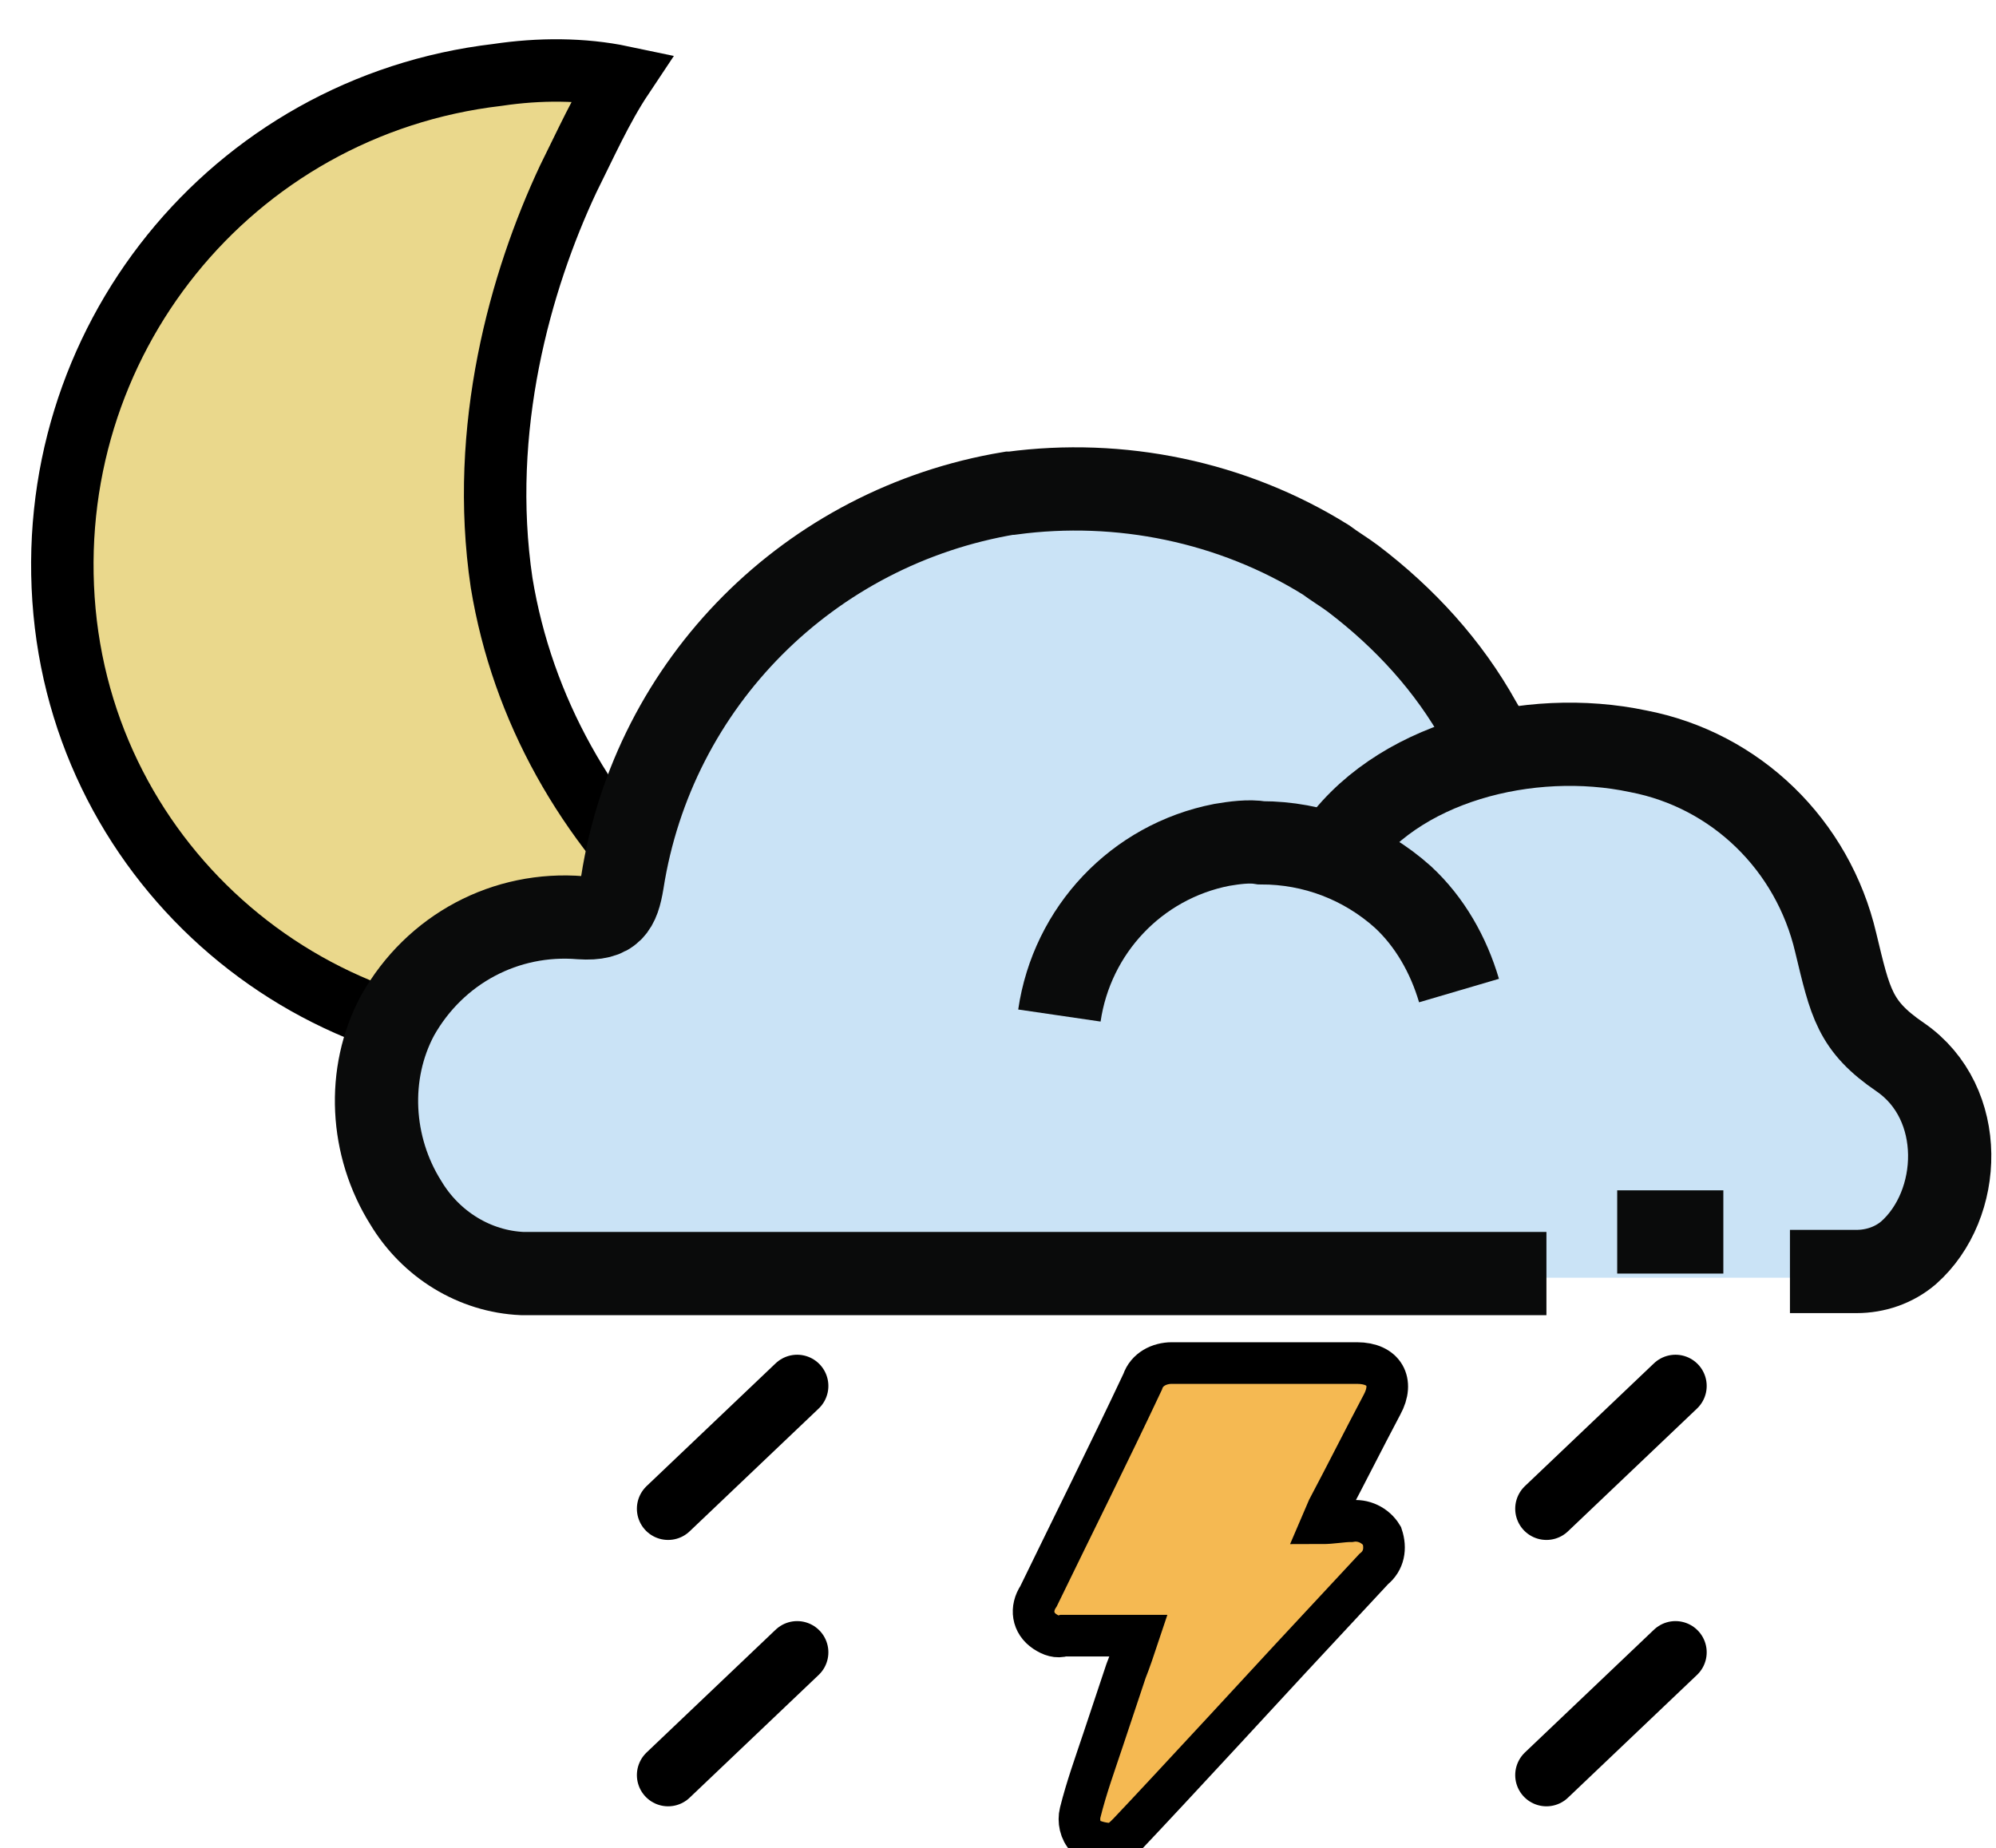
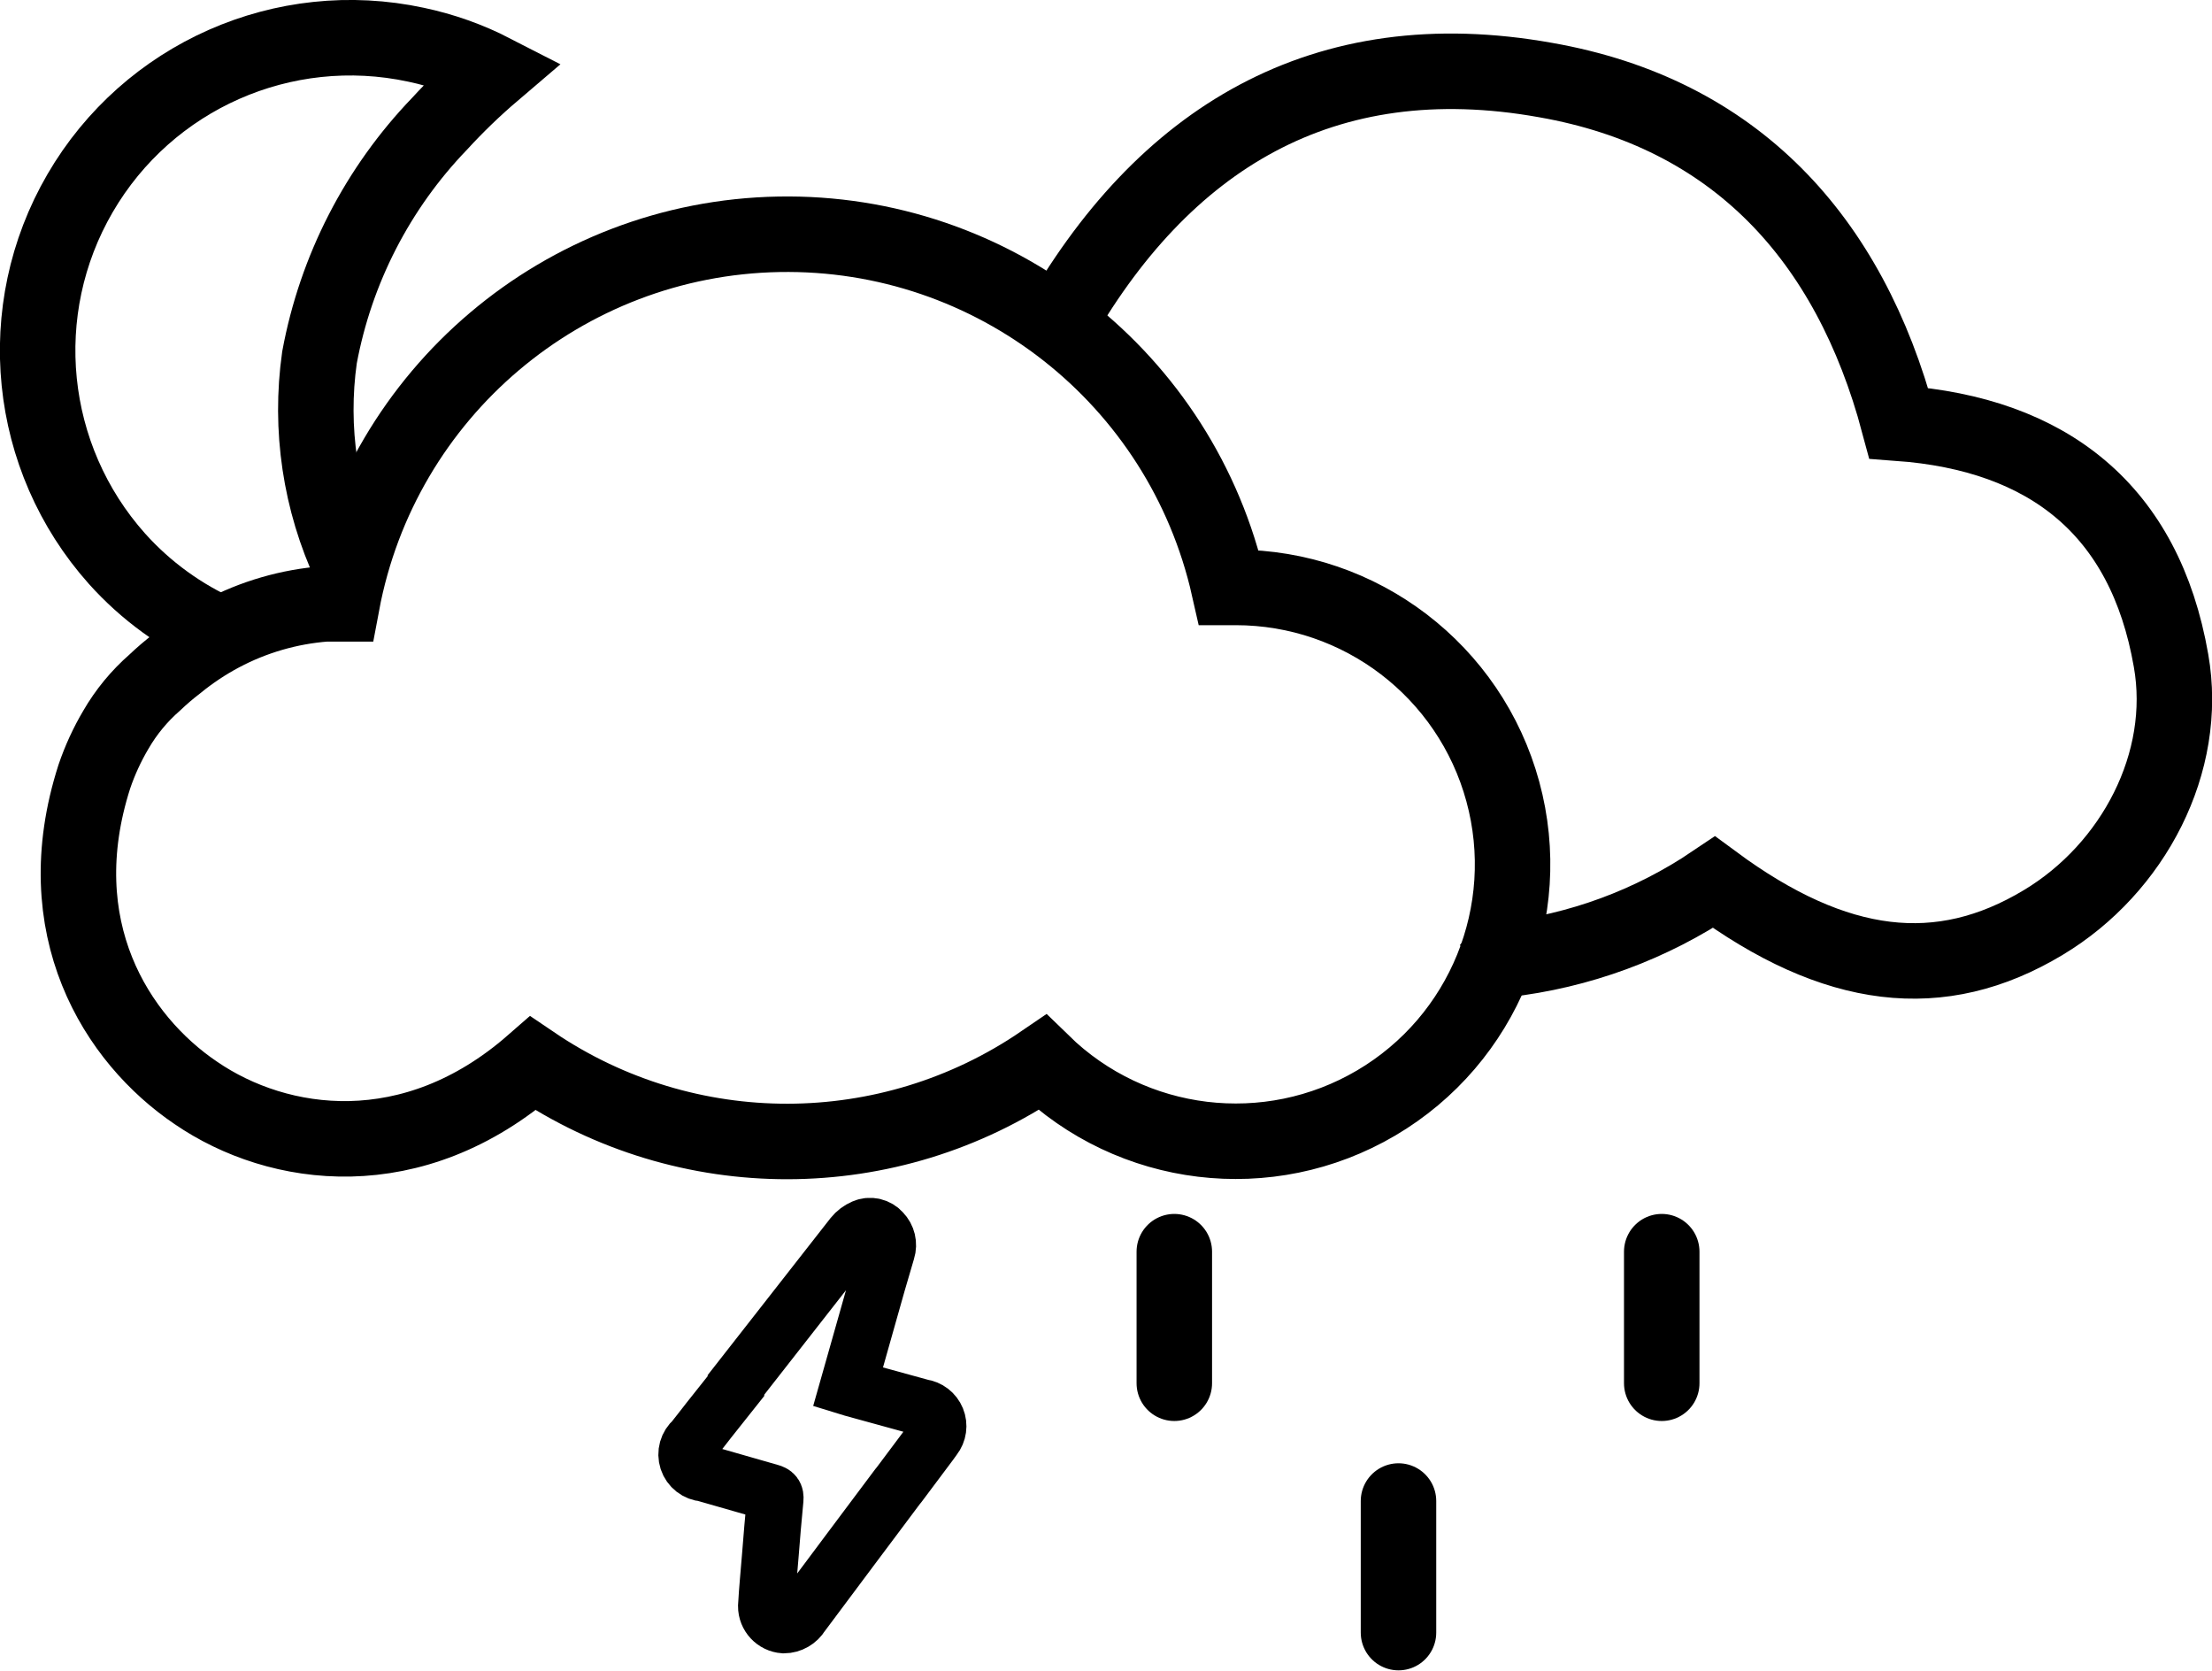
- <svg xmlns="http://www.w3.org/2000/svg" version="1.1" id="Layer_1" x="0px" y="0px" viewBox="16 -12.8 95.9 88.8" style="enable-background:new 16 -12.8 95.9 88.8;" xml:space="preserve">
-   <style type="text/css">
- 	.st0{fill:#EAD88C;}
- 	.st1{fill:none;stroke:#000000;stroke-width:3;stroke-miterlimit:10;}
- 	.st2{fill:none;}
- 	.st3{fill:#F5B952;}
- 	.st4{fill:#CAE3F6;}
- 	.st5{fill:none;stroke:#000000;stroke-width:2;stroke-miterlimit:10;}
- 	.st6{fill:none;stroke:#000000;stroke-width:3;stroke-linecap:round;stroke-miterlimit:10;}
- 	.st7{fill:none;stroke:#0A0B0B;stroke-width:4;stroke-miterlimit:10;}
- </style>
-   <g>
-     <g>
-       <path class="st0" d="M39.9-9.2c-12.8,1.5-22,12.9-20.8,25.8c1.2,12.8,12.7,22.1,25.4,20.7c3-0.4,5.7-1.2,8.5-2.7    c-1.6-1.1-3-2.3-4.3-3.7c-4.5-4.2-7.6-9.6-8.6-15.7C39,7.8,41,0.7,43.3-4.2c0.8-1.6,1.6-3.4,2.6-4.9C44-9.5,41.9-9.5,39.9-9.2z" />
-       <path class="st1" d="M39.9-9.2c-12.8,1.5-22,12.9-20.8,25.8c1.2,12.8,12.7,22.1,25.4,20.7c3-0.4,5.7-1.2,8.5-2.7    c-1.6-1.1-3-2.3-4.3-3.7c-4.5-4.2-7.6-9.6-8.6-15.7C39,7.8,41,0.7,43.3-4.2c0.8-1.6,1.6-3.4,2.6-4.9C44-9.5,41.9-9.5,39.9-9.2z" />
-       <path class="st2" d="M61-6.8l-0.4-0.3c-5-3.6-11.1-5.2-18.3-4.6c-3.9,0.3-11.3,4-11.5,4.2c-9.2,5.4-13.9,17.9-10.9,28.9    c0.3,1,0.6,1.9,1,2.9c1.4,3.6,3.7,6.9,6.6,9.5" />
+ <svg xmlns="http://www.w3.org/2000/svg" viewBox="0 0 117.22 88.49">
+   <defs>
+     <style>.cls-1,.cls-2,.cls-3{fill:none;stroke:#000;stroke-miterlimit:10;}.cls-1,.cls-2{stroke-width:4px;}.cls-2{stroke-linecap:round;}.cls-3{stroke-width:3px;}</style>
+   </defs>
+   <g id="Layer_2" data-name="Layer 2">
+     <g id="Layer_1-2" data-name="Layer 1">
+       <path class="cls-1" d="M18.58,30a19.63,19.63,0,0,1-1.65-11.06A24.21,24.21,0,0,1,23.29,6.56a32.14,32.14,0,0,1,2.84-2.74,16.28,16.28,0,0,0-4.08-1.45A16.57,16.57,0,0,0,6.2,29.6a16.23,16.23,0,0,0,5.51,4" />
+       <path class="cls-1" d="M78.93,51.31a1.29,1.29,0,0,1,.77-.47,24.84,24.84,0,0,0,11.13-4.1c6.44,4.75,12,5.41,17.45,2.13C113.06,46,116,40.38,115.05,35c-1.39-8-6.53-12-14.43-12.58C98,12.61,91.94,6,81.9,4.24c-11.74-2.1-20.29,3.05-26,13.23" />
+       <path class="cls-1" d="M65.48,31.12l-.36,0a24,24,0,0,0-47,.87l-.87,0a14.06,14.06,0,0,0-5.52,1.6,14.44,14.44,0,0,0-2.36,1.57,14.06,14.06,0,0,0-1.17,1,9.89,9.89,0,0,0-2.06,2.5A13.24,13.24,0,0,0,5,41.14c-2.57,8,1.16,13.91,5.38,16.76,4.38,3,11.5,4,17.86-1.56a24,24,0,0,0,27-.05A14.67,14.67,0,1,0,65.48,31.12Z" />
+       <line class="cls-2" x1="88.06" y1="66.31" x2="88.06" y2="73.28" />
+       <line class="cls-2" x1="62.23" y1="66.31" x2="62.23" y2="73.28" />
+       <line class="cls-2" x1="74.11" y1="79.52" x2="74.11" y2="86.49" />
+       <path class="cls-3" d="M48.84,74.56l-3.64-1-.26-.08c.36-1.26.71-2.51,1.06-3.75s.65-2.31,1-3.47a1,1,0,0,0-.24-1,.86.86,0,0,0-1-.23,1.51,1.51,0,0,0-.57.43Q42.1,69.41,39,73.37l0,.06-1.43,1.8h0c-.26.33-.54.7-.83,1.06a1,1,0,0,0,.58,1.76l3.49,1c.22.06.29.14.27.37-.1,1-.18,2-.26,3s-.16,1.78-.21,2.67a1,1,0,0,0,.93,1,1.11,1.11,0,0,0,.94-.54c1.69-2.27,3.39-4.53,5.08-6.79l.09-.11,1.64-2.19.21-.29A1,1,0,0,0,48.84,74.56Z" />
    </g>
-     <path class="st3" d="M69.6,75.6c1.9-2,7.8-8.4,7.8-8.4l0,0c1.4-1.5,2.7-2.9,4-4.3c0.5-0.4,0.7-1,0.4-1.6c-0.3-0.5-0.9-0.8-1.5-0.7   c-0.4,0-0.9,0.1-1.4,0.1c0.1-0.3,0.2-0.5,0.3-0.7c0.9-1.7,1.7-3.3,2.6-5c0.6-1.1,0.1-2-1.2-2c-3,0-6,0-8.9,0   c-0.6,0-1.2,0.3-1.4,0.9c-1.7,3.4-3.3,6.8-5,10.2c-0.4,0.6-0.3,1.3,0.3,1.7c0.3,0.2,0.6,0.3,0.9,0.2h3.6c-0.2,0.6-0.3,1.2-0.6,1.7   L68.4,71c-0.4,1.2-0.8,2.3-1.1,3.5c-0.1,0.4,0,0.9,0.3,1.2c0.4,0.2,0.8,0.3,1.2,0.3C69.1,76.1,69.4,75.8,69.6,75.6z" />
-     <path class="st4" d="M90.7,48.5H41.8c-2.3-0.2-4.4-1.4-5.6-3.4c-2.7-4.2-1.5-9.7,2.7-12.4c1.7-1.1,3.7-1.6,5.8-1.4   c1.5,0.1,1.8-0.5,2-1.7c1.5-9.6,8.9-17.1,18.4-18.8h0.1c5.2-0.7,10.5,0.4,15,3.2c0.4,0.3,0.9,0.6,1.3,0.9c2.5,1.9,4.5,4.3,6.1,7   l0.7,1.2" />
-     <path class="st4" d="M67.4,36c0.6-4.1,3.7-7.4,7.7-8.3c0.6-0.1,1.3-0.2,1.9-0.1c2.5,0,5,0.9,6.8,2.7c1.3,1.2,2.2,2.8,2.7,4.5" />
-     <path class="st4" d="M80.6,28.2c2.8-4.4,9.3-6.1,14.5-5c4.7,0.9,8.5,4.6,9.4,9.3c0.7,2.9,0.9,4,3.1,5.6c3.1,2.2,2.9,7.2,0.4,9.5   c-0.7,0.6-1.5,1-2.5,1H88.6" />
-     <line class="st2" x1="94.1" y1="46.5" x2="99.2" y2="46.5" />
-     <path class="st5" d="M70.2,75.3c1.9-2,7.8-8.4,7.8-8.4l0,0c1.4-1.5,2.7-2.9,4-4.3c0.5-0.4,0.6-1,0.4-1.6c-0.3-0.5-0.9-0.8-1.5-0.7   c-0.4,0-0.9,0.1-1.4,0.1l0.3-0.7c0.9-1.7,1.7-3.3,2.6-5c0.6-1.1,0.1-2-1.2-2c-3,0-6,0-8.9,0c-0.6,0-1.2,0.3-1.4,0.9   c-1.6,3.4-3.3,6.8-5,10.3c-0.4,0.6-0.3,1.3,0.3,1.7c0.3,0.2,0.6,0.3,0.9,0.2h3.6c-0.2,0.6-0.4,1.2-0.6,1.7L69,70.8   c-0.4,1.2-0.8,2.3-1.1,3.5c-0.1,0.4,0,0.9,0.3,1.2c0.4,0.2,0.8,0.3,1.2,0.3C69.7,75.8,70,75.5,70.2,75.3z" />
-     <line class="st6" x1="96.5" y1="66.6" x2="90.3" y2="72.5" />
-     <line class="st6" x1="54.3" y1="66.6" x2="48.1" y2="72.5" />
-     <line class="st6" x1="96.5" y1="53.8" x2="90.3" y2="59.7" />
-     <line class="st6" x1="54.3" y1="53.8" x2="48.1" y2="59.7" />
-     <path class="st7" d="M90.3,48.4H41.1c-2.3-0.1-4.4-1.4-5.6-3.4c-1.7-2.7-1.9-6.2-0.4-9c1.8-3.2,5.2-5,8.8-4.7   c1.5,0.1,1.8-0.5,2-1.7c1.5-9.6,9-17.1,18.6-18.7h0.1c5.2-0.7,10.6,0.4,15.1,3.2c0.4,0.3,0.9,0.6,1.3,0.9c2.5,1.9,4.6,4.2,6.1,6.9   l0.7,1.2" />
-     <path class="st7" d="M66.9,36c0.6-4.1,3.7-7.4,7.8-8.2c0.6-0.1,1.3-0.2,1.9-0.1c2.5,0,4.9,0.9,6.8,2.6c1.3,1.2,2.2,2.8,2.7,4.5" />
-     <path class="st7" d="M80.1,28.2c2.9-4.4,9.4-6,14.6-4.9c4.7,0.9,8.4,4.5,9.5,9.2c0.7,2.9,0.9,4,3.1,5.5c3.2,2.2,3,7.1,0.4,9.4   c-0.7,0.6-1.6,0.9-2.5,0.9H102" />
-     <line class="st7" x1="93.7" y1="46.4" x2="98.8" y2="46.4" />
  </g>
</svg>
